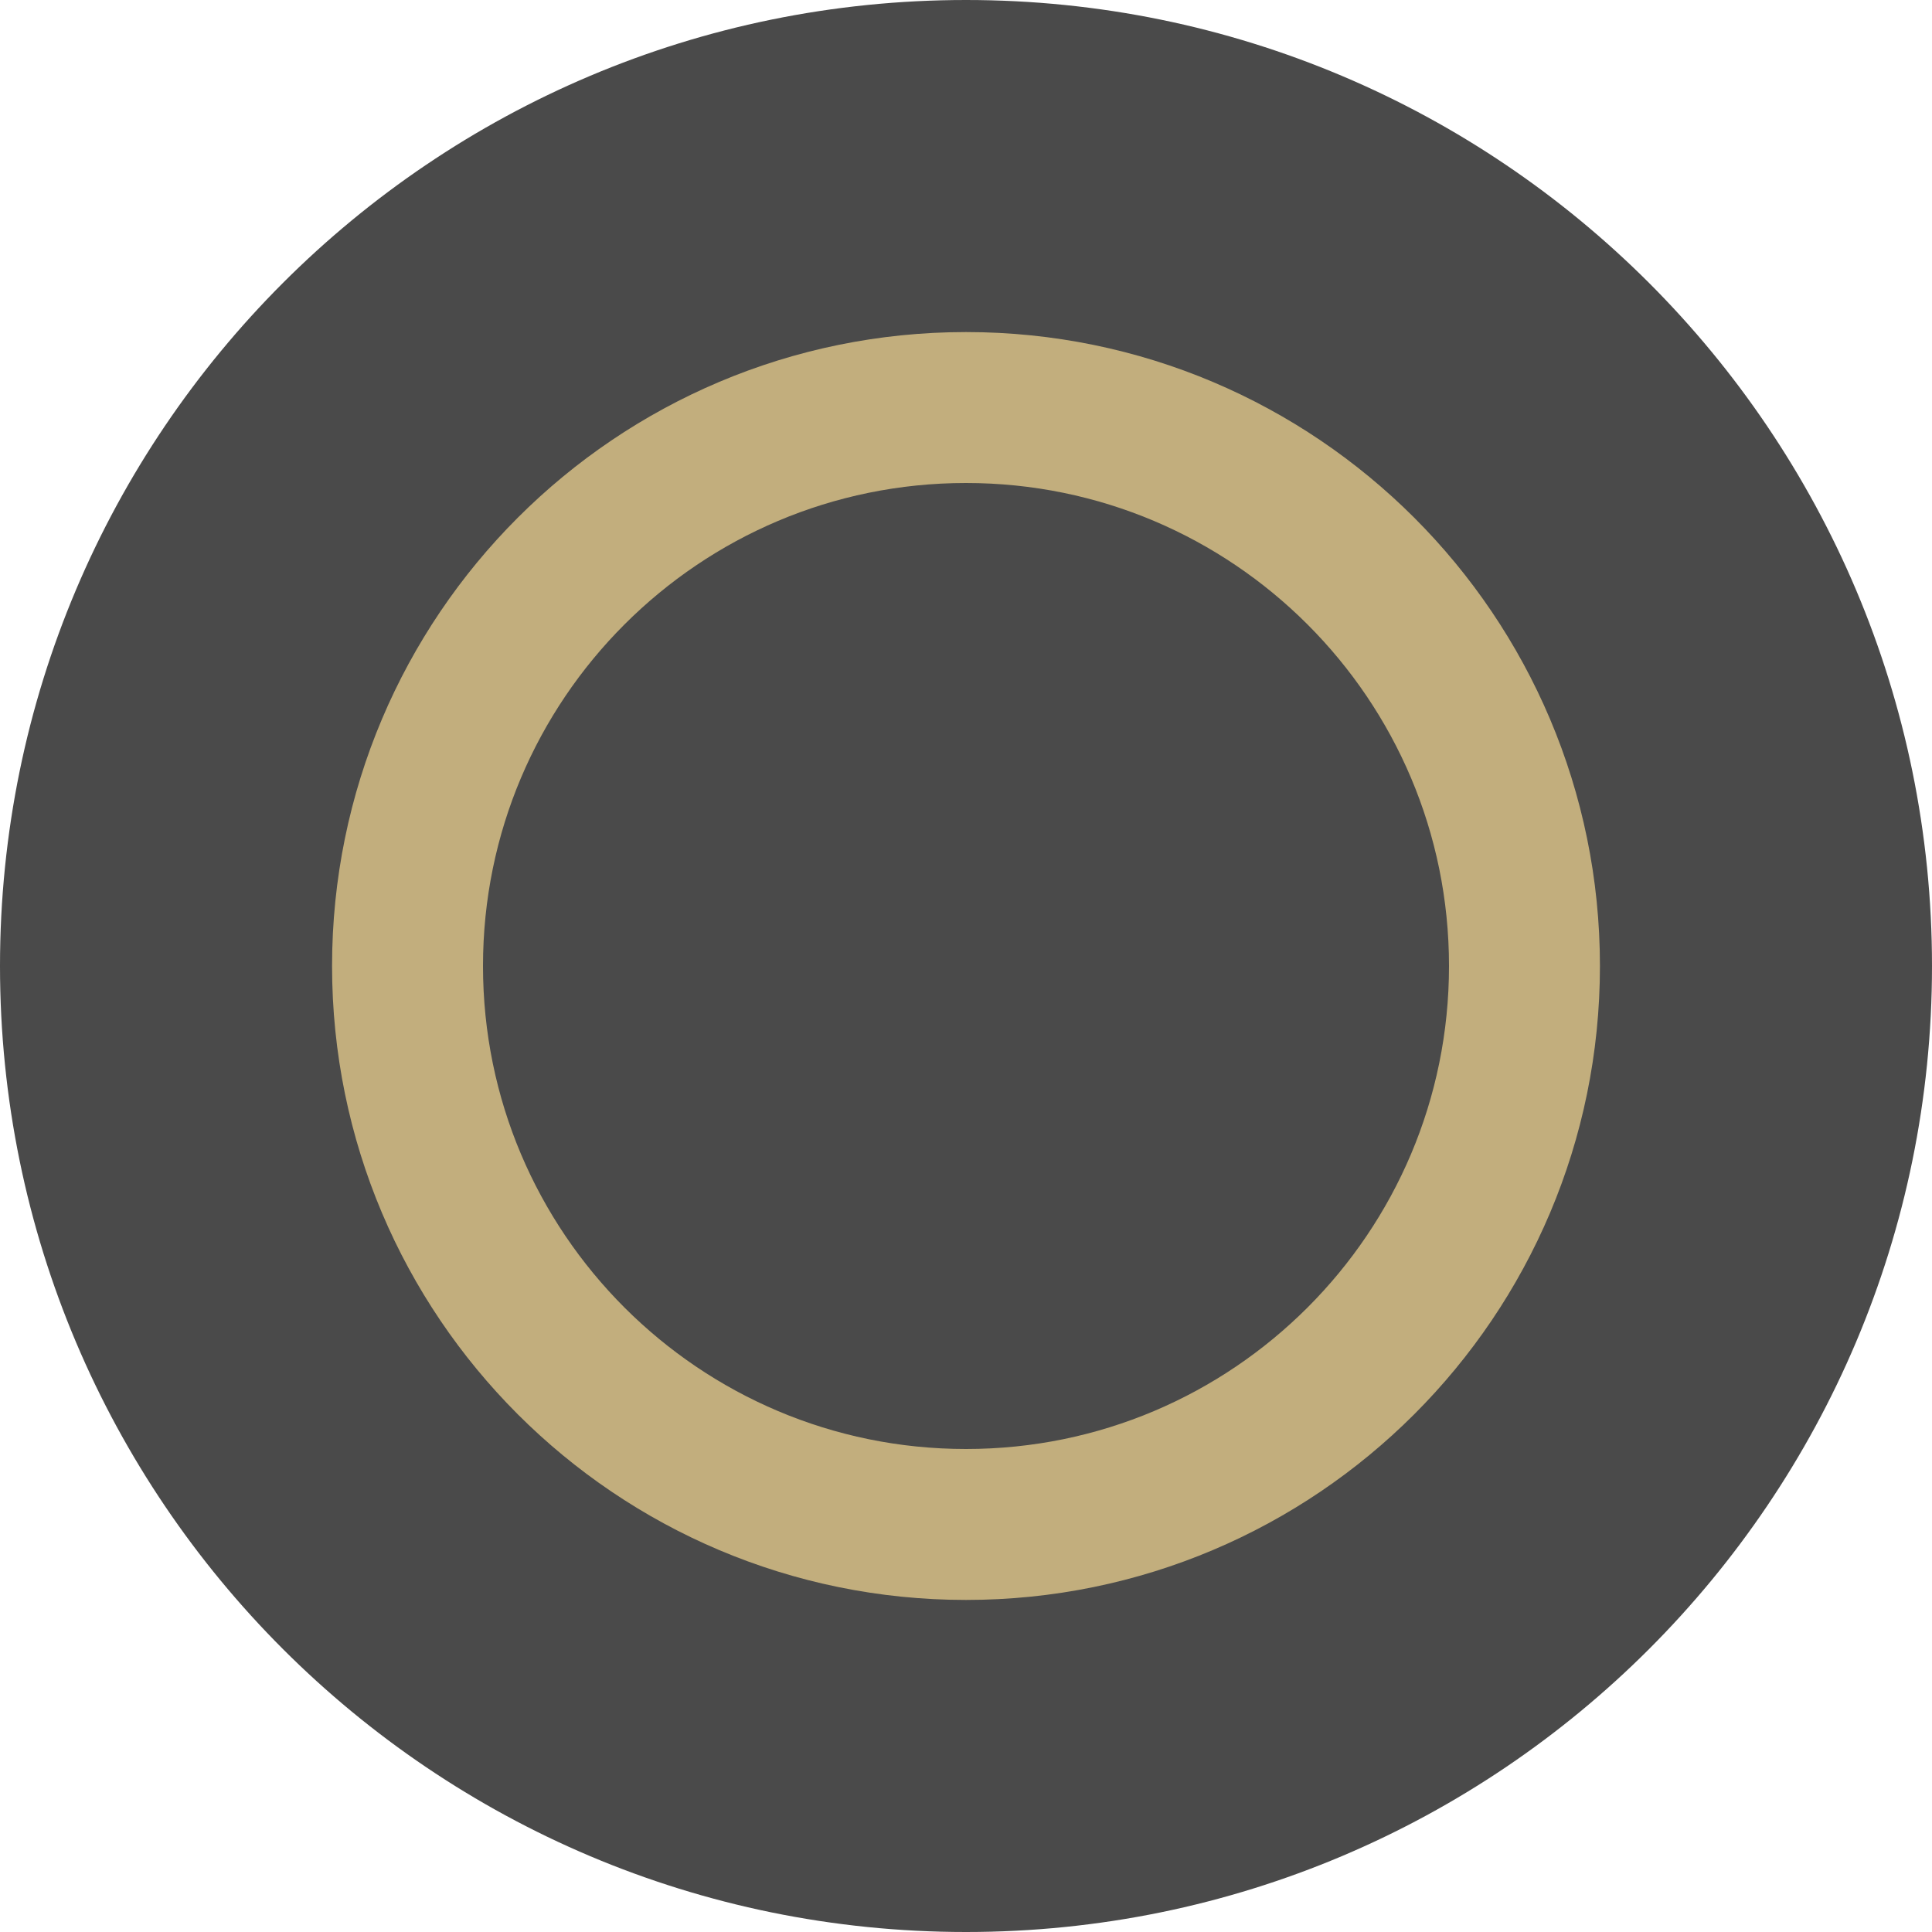
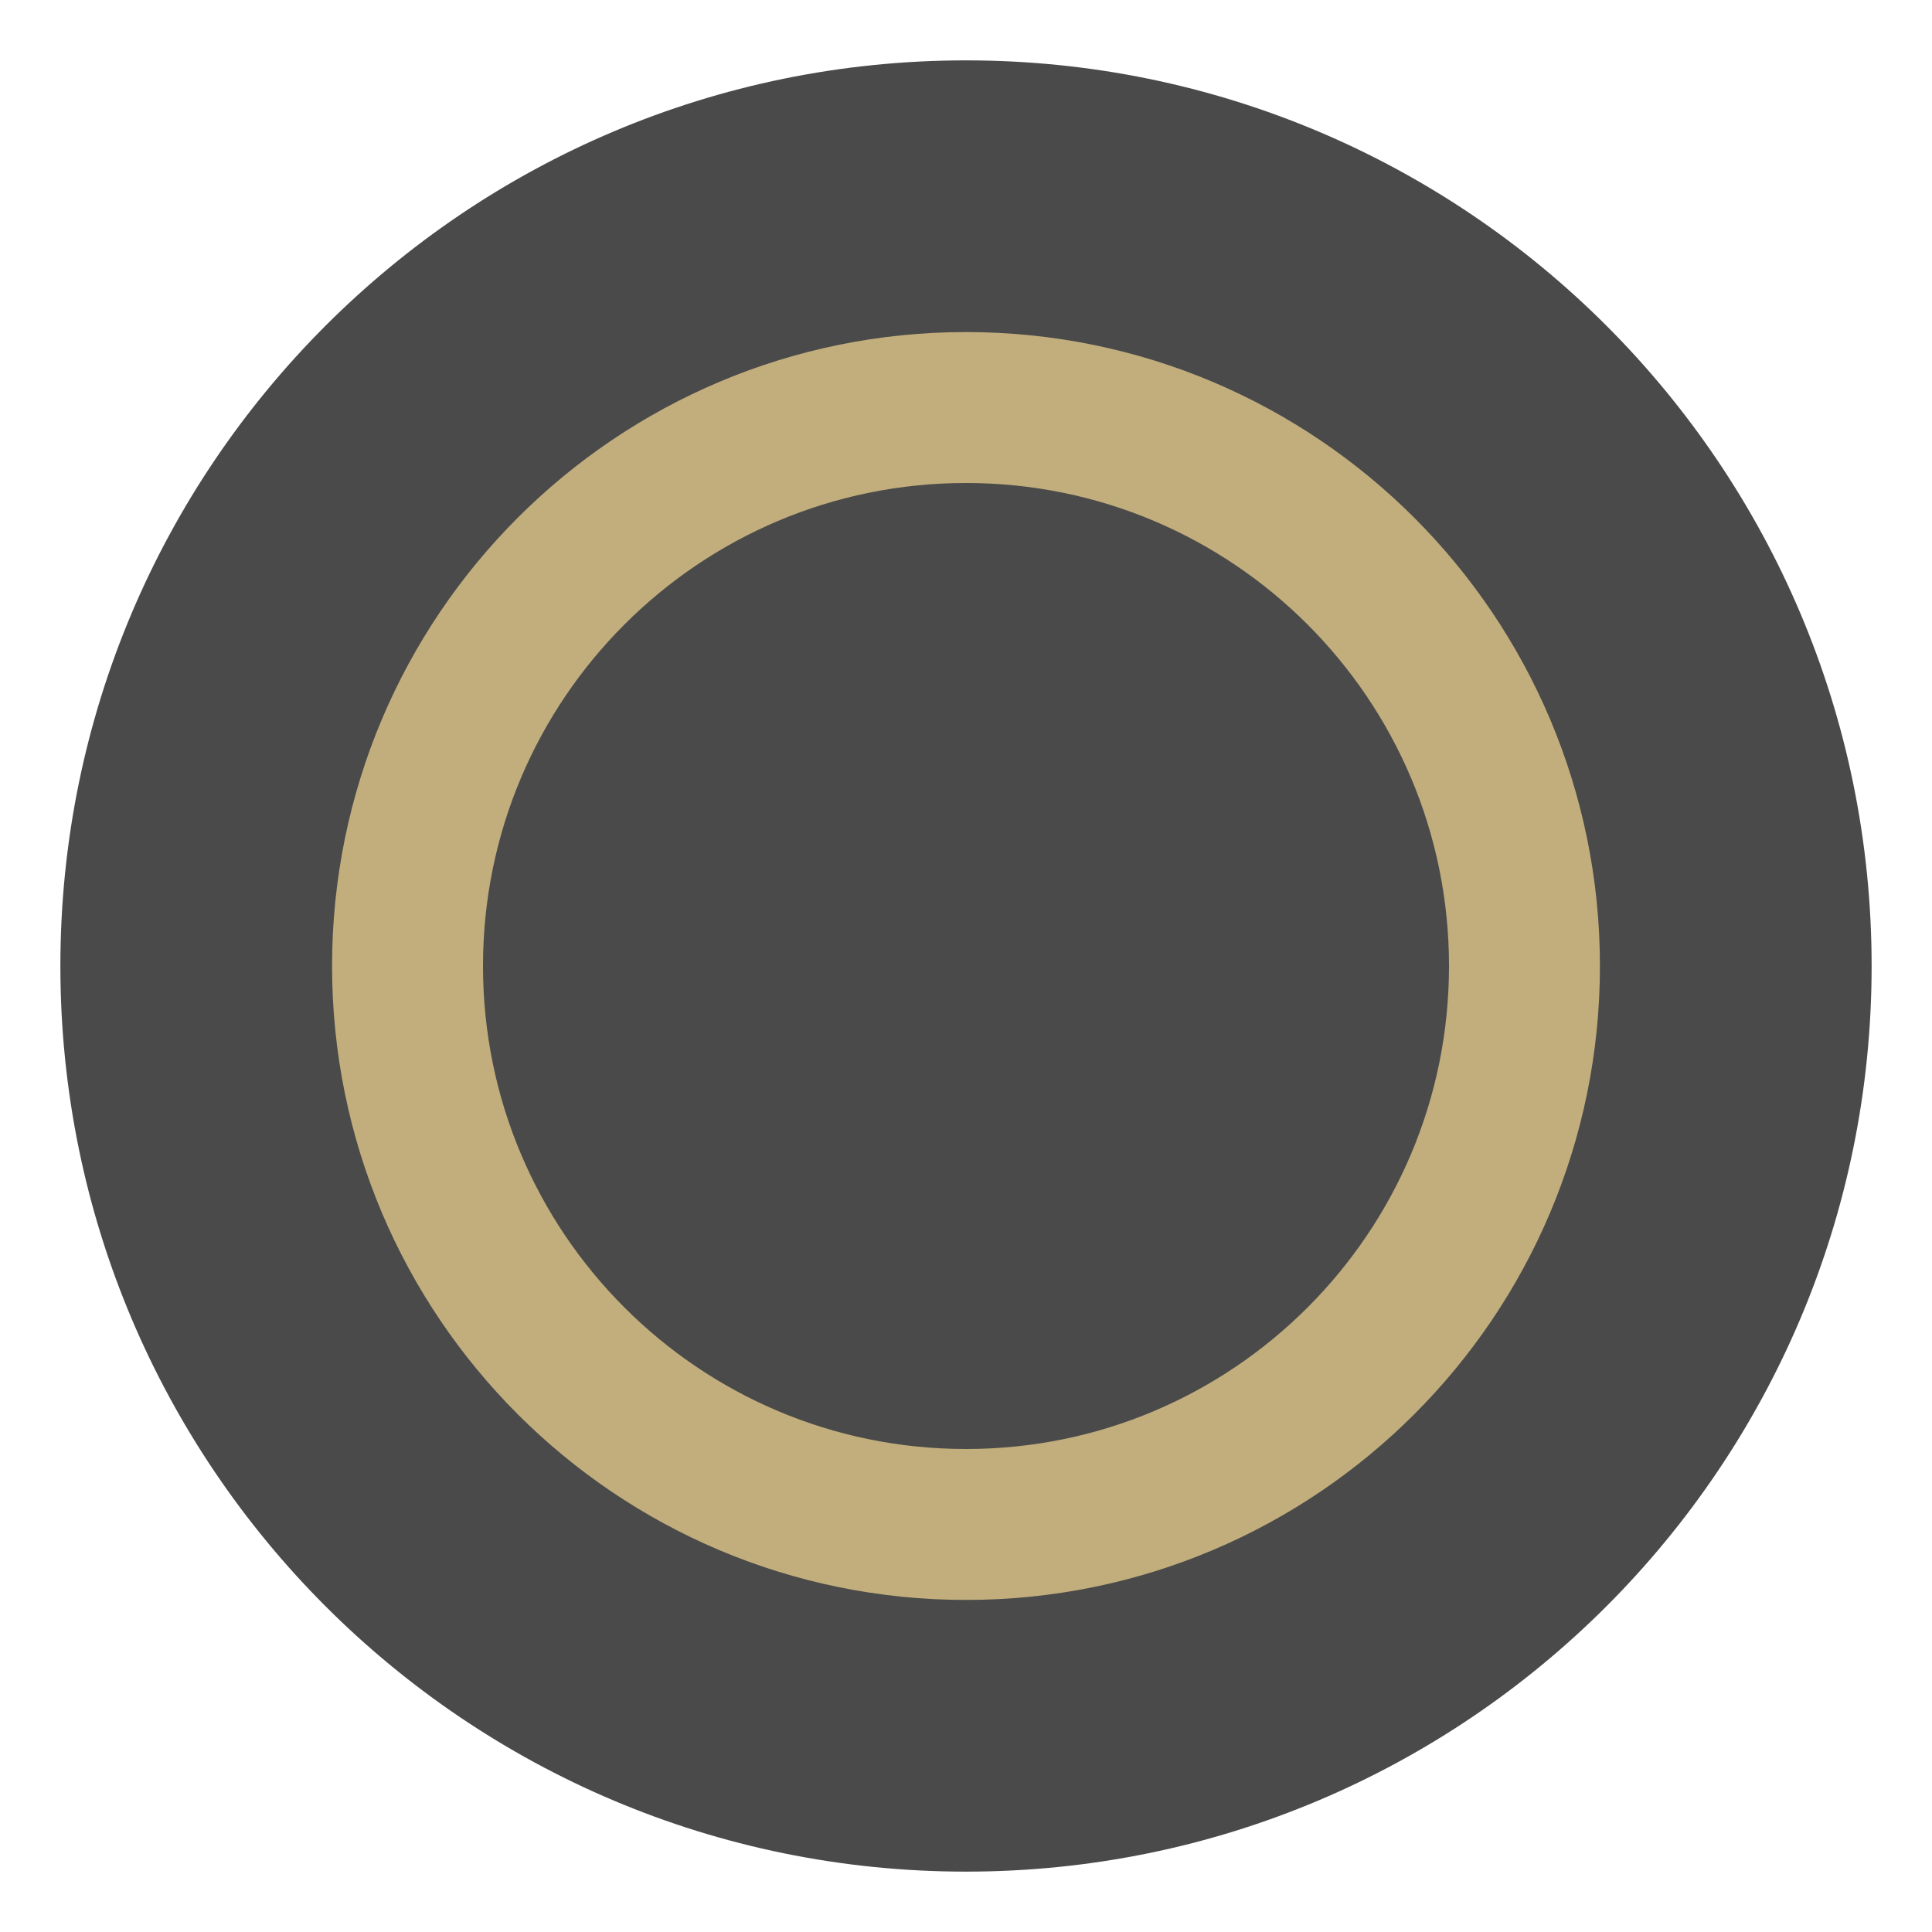
<svg xmlns="http://www.w3.org/2000/svg" width="32" height="32" viewBox="0 0 32 32" fill="none">
-   <circle cx="16" cy="16" r="16" fill="#4A4A4A" />
+   <circle cx="16" cy="16" r="15" fill="#4A4A4A" />
  <circle cx="16" cy="16" r="9.25" stroke="#C2AE7D" stroke-width="2.5" />
</svg>
